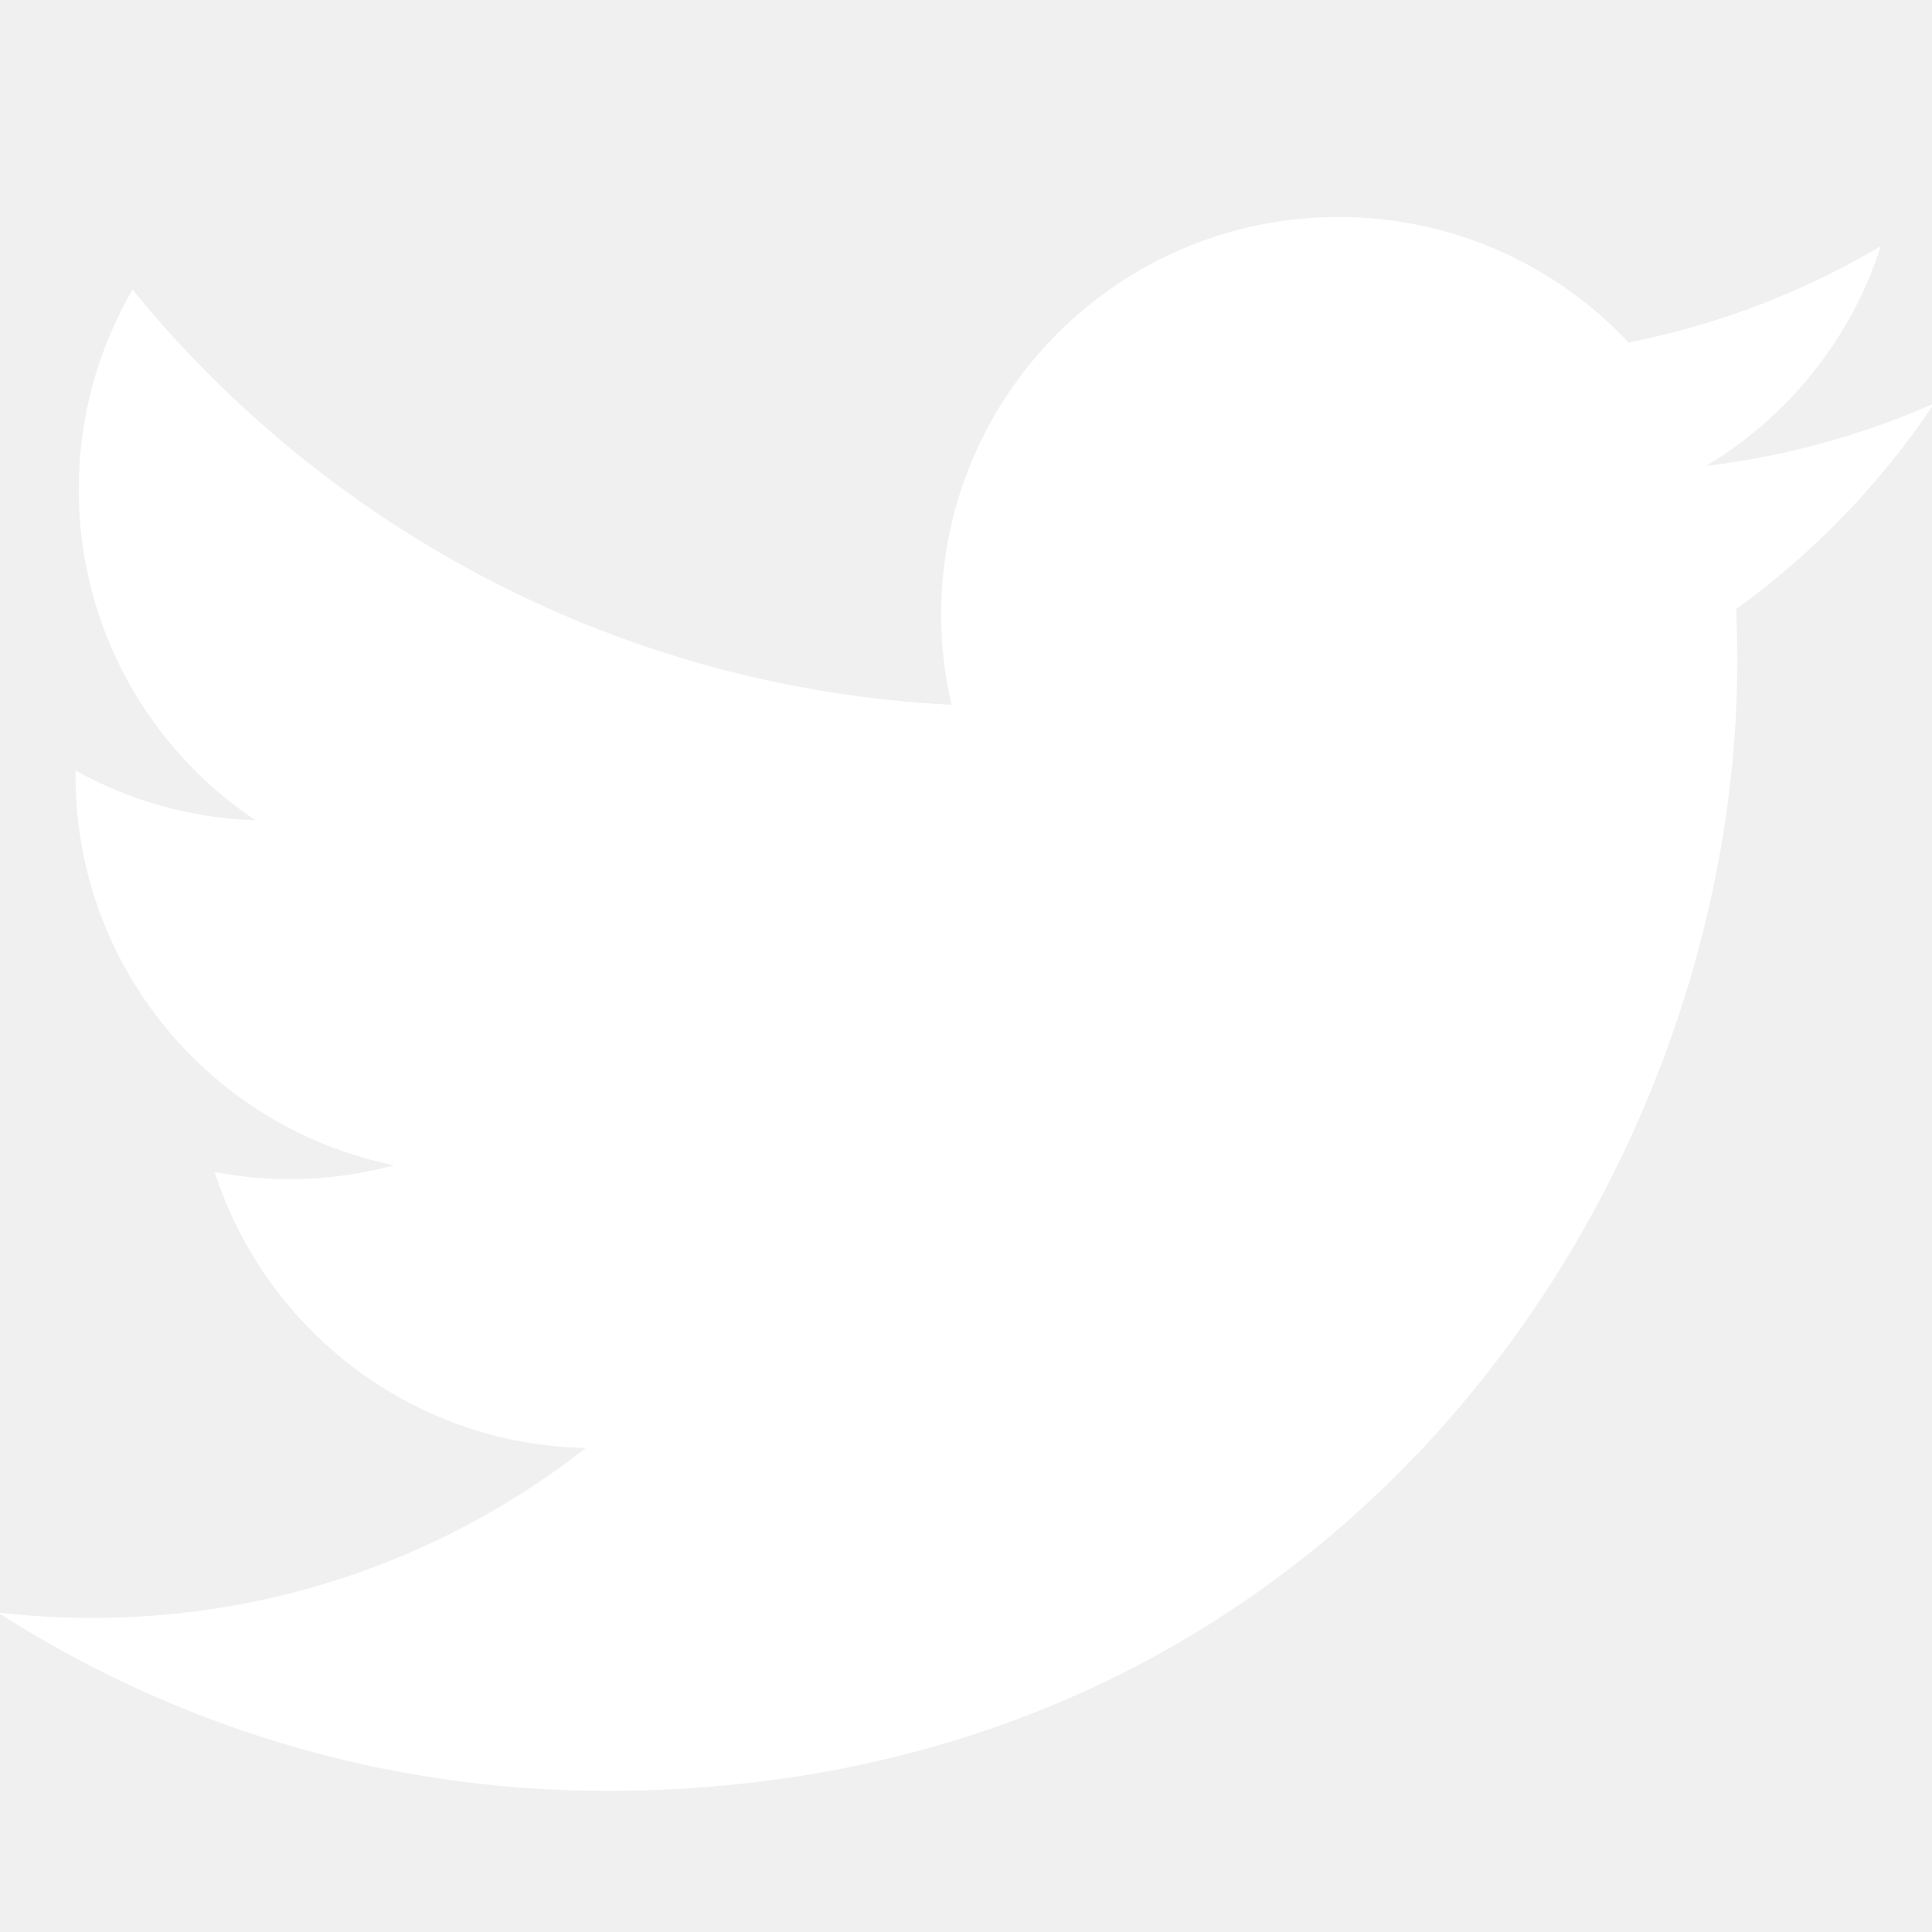
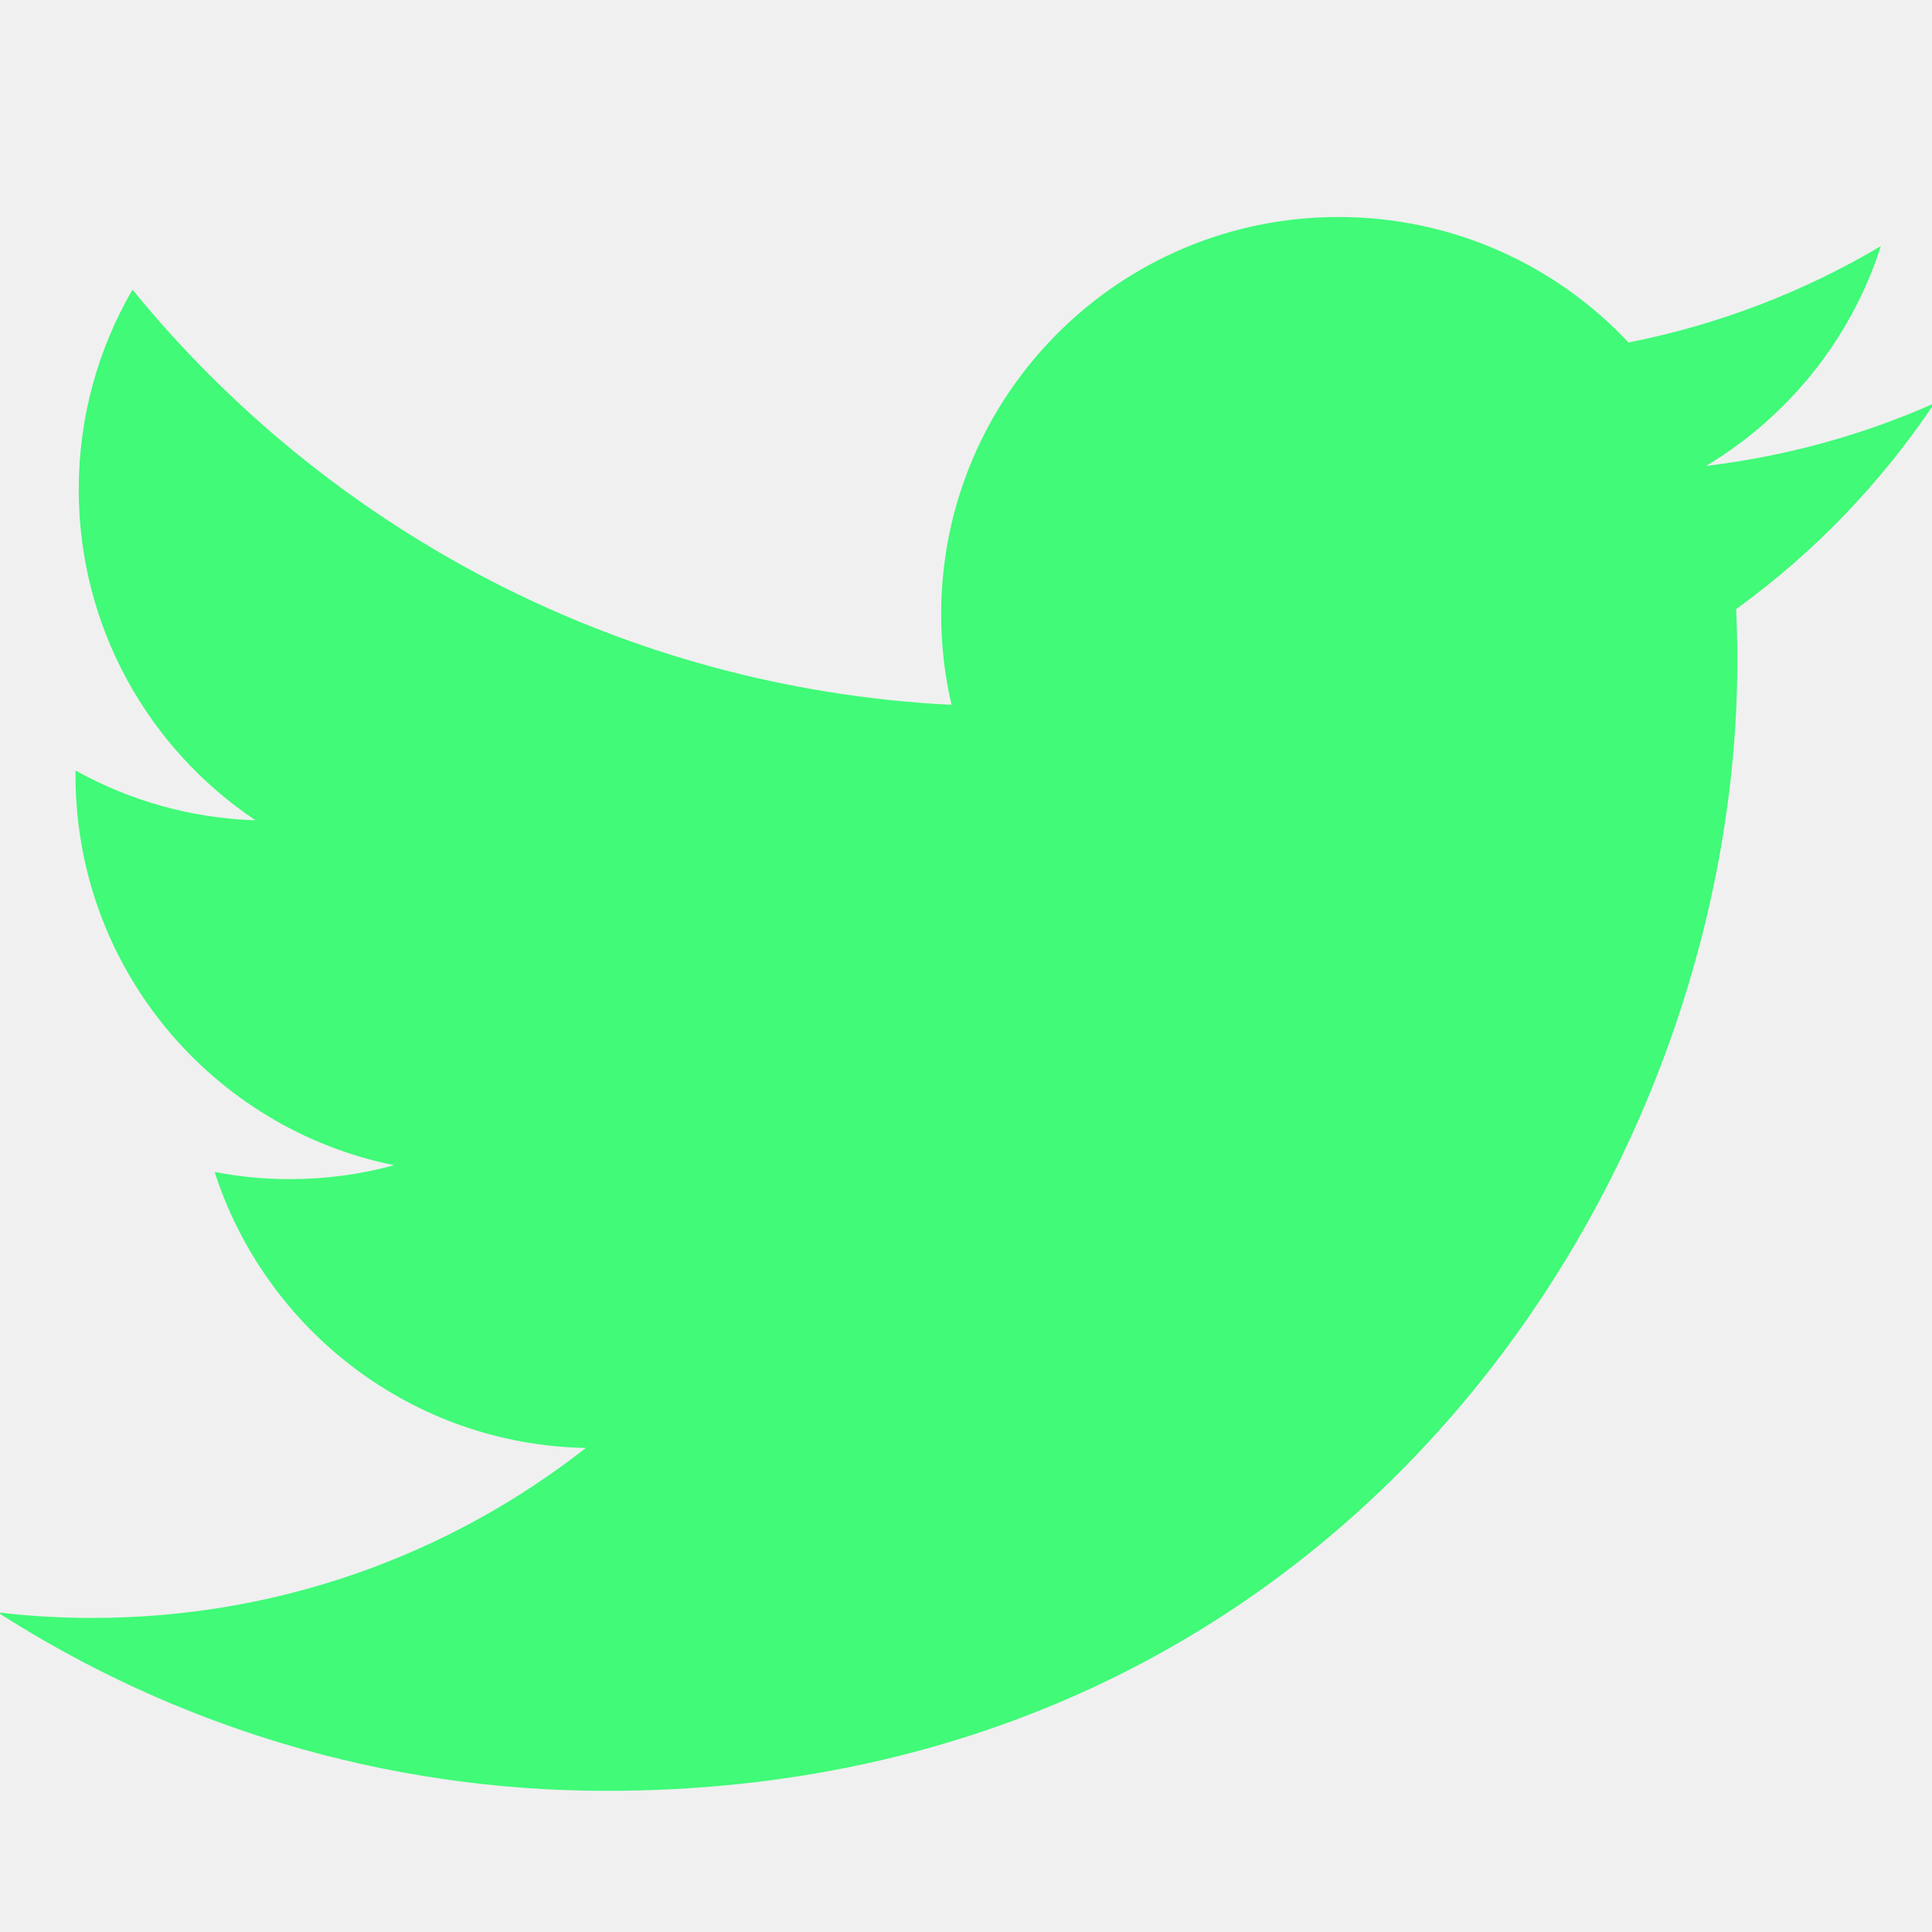
- <svg xmlns="http://www.w3.org/2000/svg" fill="#ffffff" viewBox="0 0 50 50" width="100px" height="100px">
+ <svg xmlns="http://www.w3.org/2000/svg" fill="#40fa78" viewBox="0 0 50 50" width="100px" height="100px">
  <path d="M50.061,10.438c-1.846,0.818-3.826,1.369-5.908,1.62c2.125-1.273,3.757-3.29,4.523-5.688c-1.986,1.177-4.19,2.033-6.531,2.493c-1.874-2-4.547-3.247-7.504-3.247c-5.68,0-10.284,4.604-10.284,10.282c0,0.805,0.092,1.589,0.269,2.343C16.08,17.812,8.502,13.718,3.429,7.497c-0.885,1.522-1.391,3.289-1.391,5.172c0,3.567,1.812,6.713,4.574,8.56c-1.688-0.054-3.271-0.517-4.657-1.288c0,0.044,0,0.086,0,0.131c0,4.984,3.544,9.134,8.245,10.084c-0.86,0.236-1.769,0.36-2.707,0.36c-0.664,0-1.309-0.064-1.938-0.186c1.313,4.081,5.108,7.06,9.607,7.143c-3.517,2.757-7.951,4.399-12.77,4.399c-0.833,0-1.649-0.048-2.452-0.144c4.548,2.919,9.956,4.619,15.762,4.619c18.915,0,29.26-15.668,29.26-29.252c0-0.448-0.011-0.894-0.03-1.332C46.94,14.313,48.684,12.5,50.061,10.438z" />
</svg>
